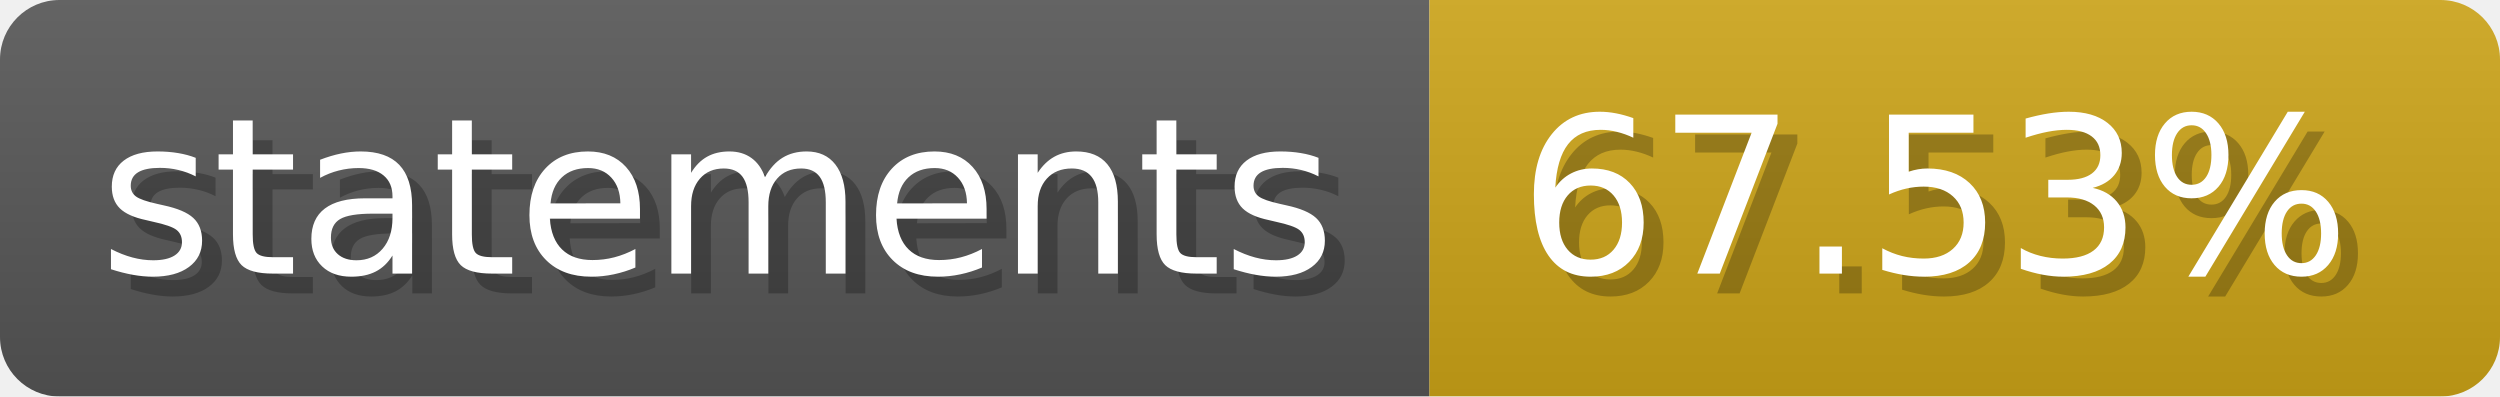
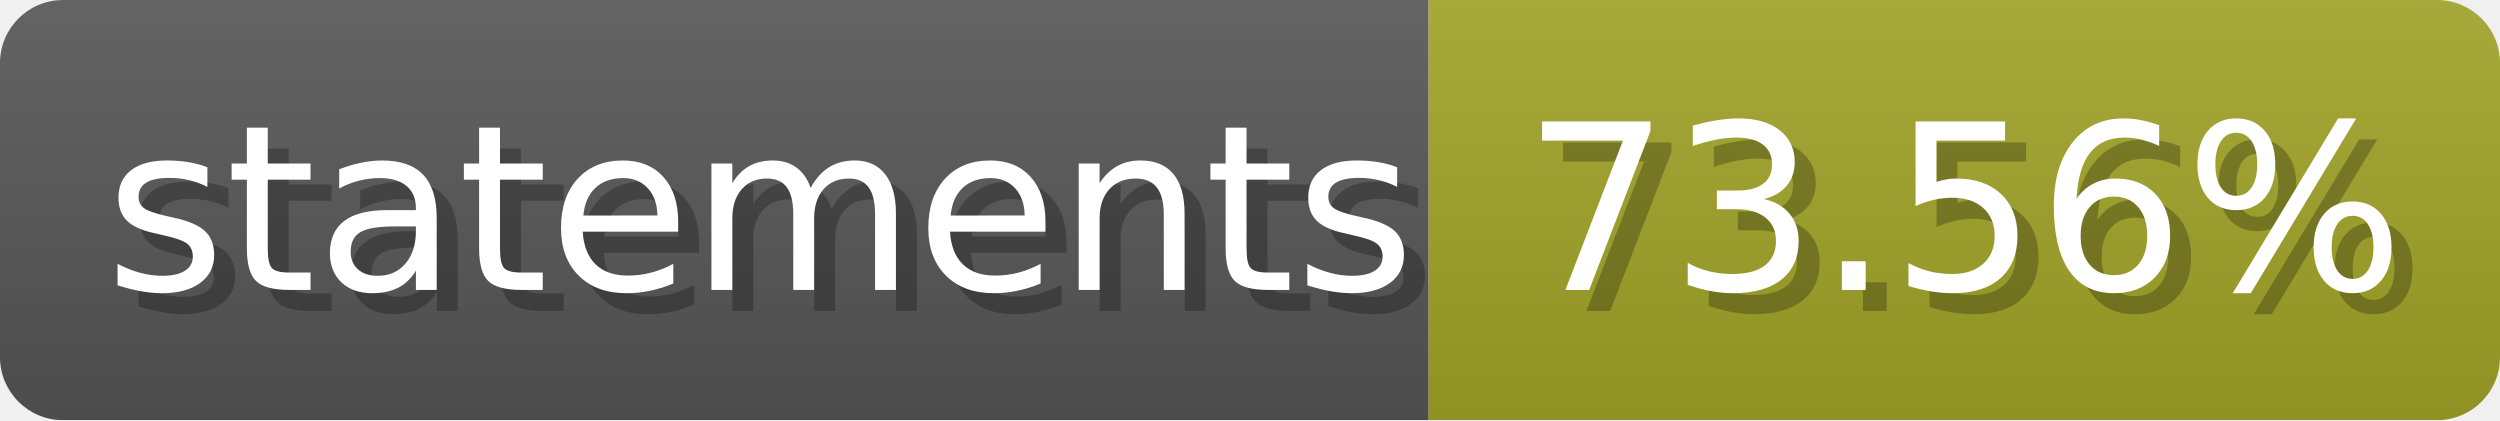
- <svg xmlns="http://www.w3.org/2000/svg" width="126.1" height="20" viewBox="0 0 1261 200" role="img" aria-label="statements: 67.53%">
-   <linearGradient id="xNltV" x2="0" y2="100%">
+ <svg xmlns="http://www.w3.org/2000/svg" width="119" height="20" viewBox="0 0 1190 200" role="img" aria-label="statements: 73.56%">
+   <linearGradient id="g" x2="0" y2="100%">
    <stop offset="0" stop-opacity=".1" stop-color="#EEE" />
    <stop offset="1" stop-opacity=".1" />
  </linearGradient>
-   <mask id="zrReZ">
-     <rect width="1261" height="200" rx="30" fill="#FFF" />
+   <mask id="m">
+     <rect width="1190" height="200" rx="30" fill="#FFF" />
  </mask>
-   <g mask="url(#zrReZ)">
-     <rect width="721" height="200" fill="#555" />
-     <rect width="540" height="200" fill="#cba317" x="721" />
-     <rect width="1261" height="200" fill="url(#xNltV)" />
+   <g mask="url(#m)">
+     <rect width="680" height="200" fill="#555" />
+     <rect width="510" height="200" fill="#a0a127" x="680" />
+     <rect width="1190" height="200" fill="url(#g)" />
  </g>
  <g aria-hidden="true" fill="#fff" text-anchor="start" font-family="Verdana,DejaVu Sans,sans-serif" font-size="110">
-     <text x="60" y="148" textLength="621" fill="#000" opacity="0.25">statements</text>
-     <text x="50" y="138" textLength="621">statements</text>
-     <text x="776" y="148" textLength="440" fill="#000" opacity="0.25">67.53%</text>
-     <text x="766" y="138" textLength="440">67.53%</text>
+     <text x="60" y="148" textLength="580" fill="#000" opacity="0.25">statements</text>
+     <text x="50" y="138" textLength="580">statements</text>
+     <text x="735" y="148" textLength="410" fill="#000" opacity="0.25">73.56%</text>
+     <text x="725" y="138" textLength="410">73.56%</text>
  </g>
</svg>
